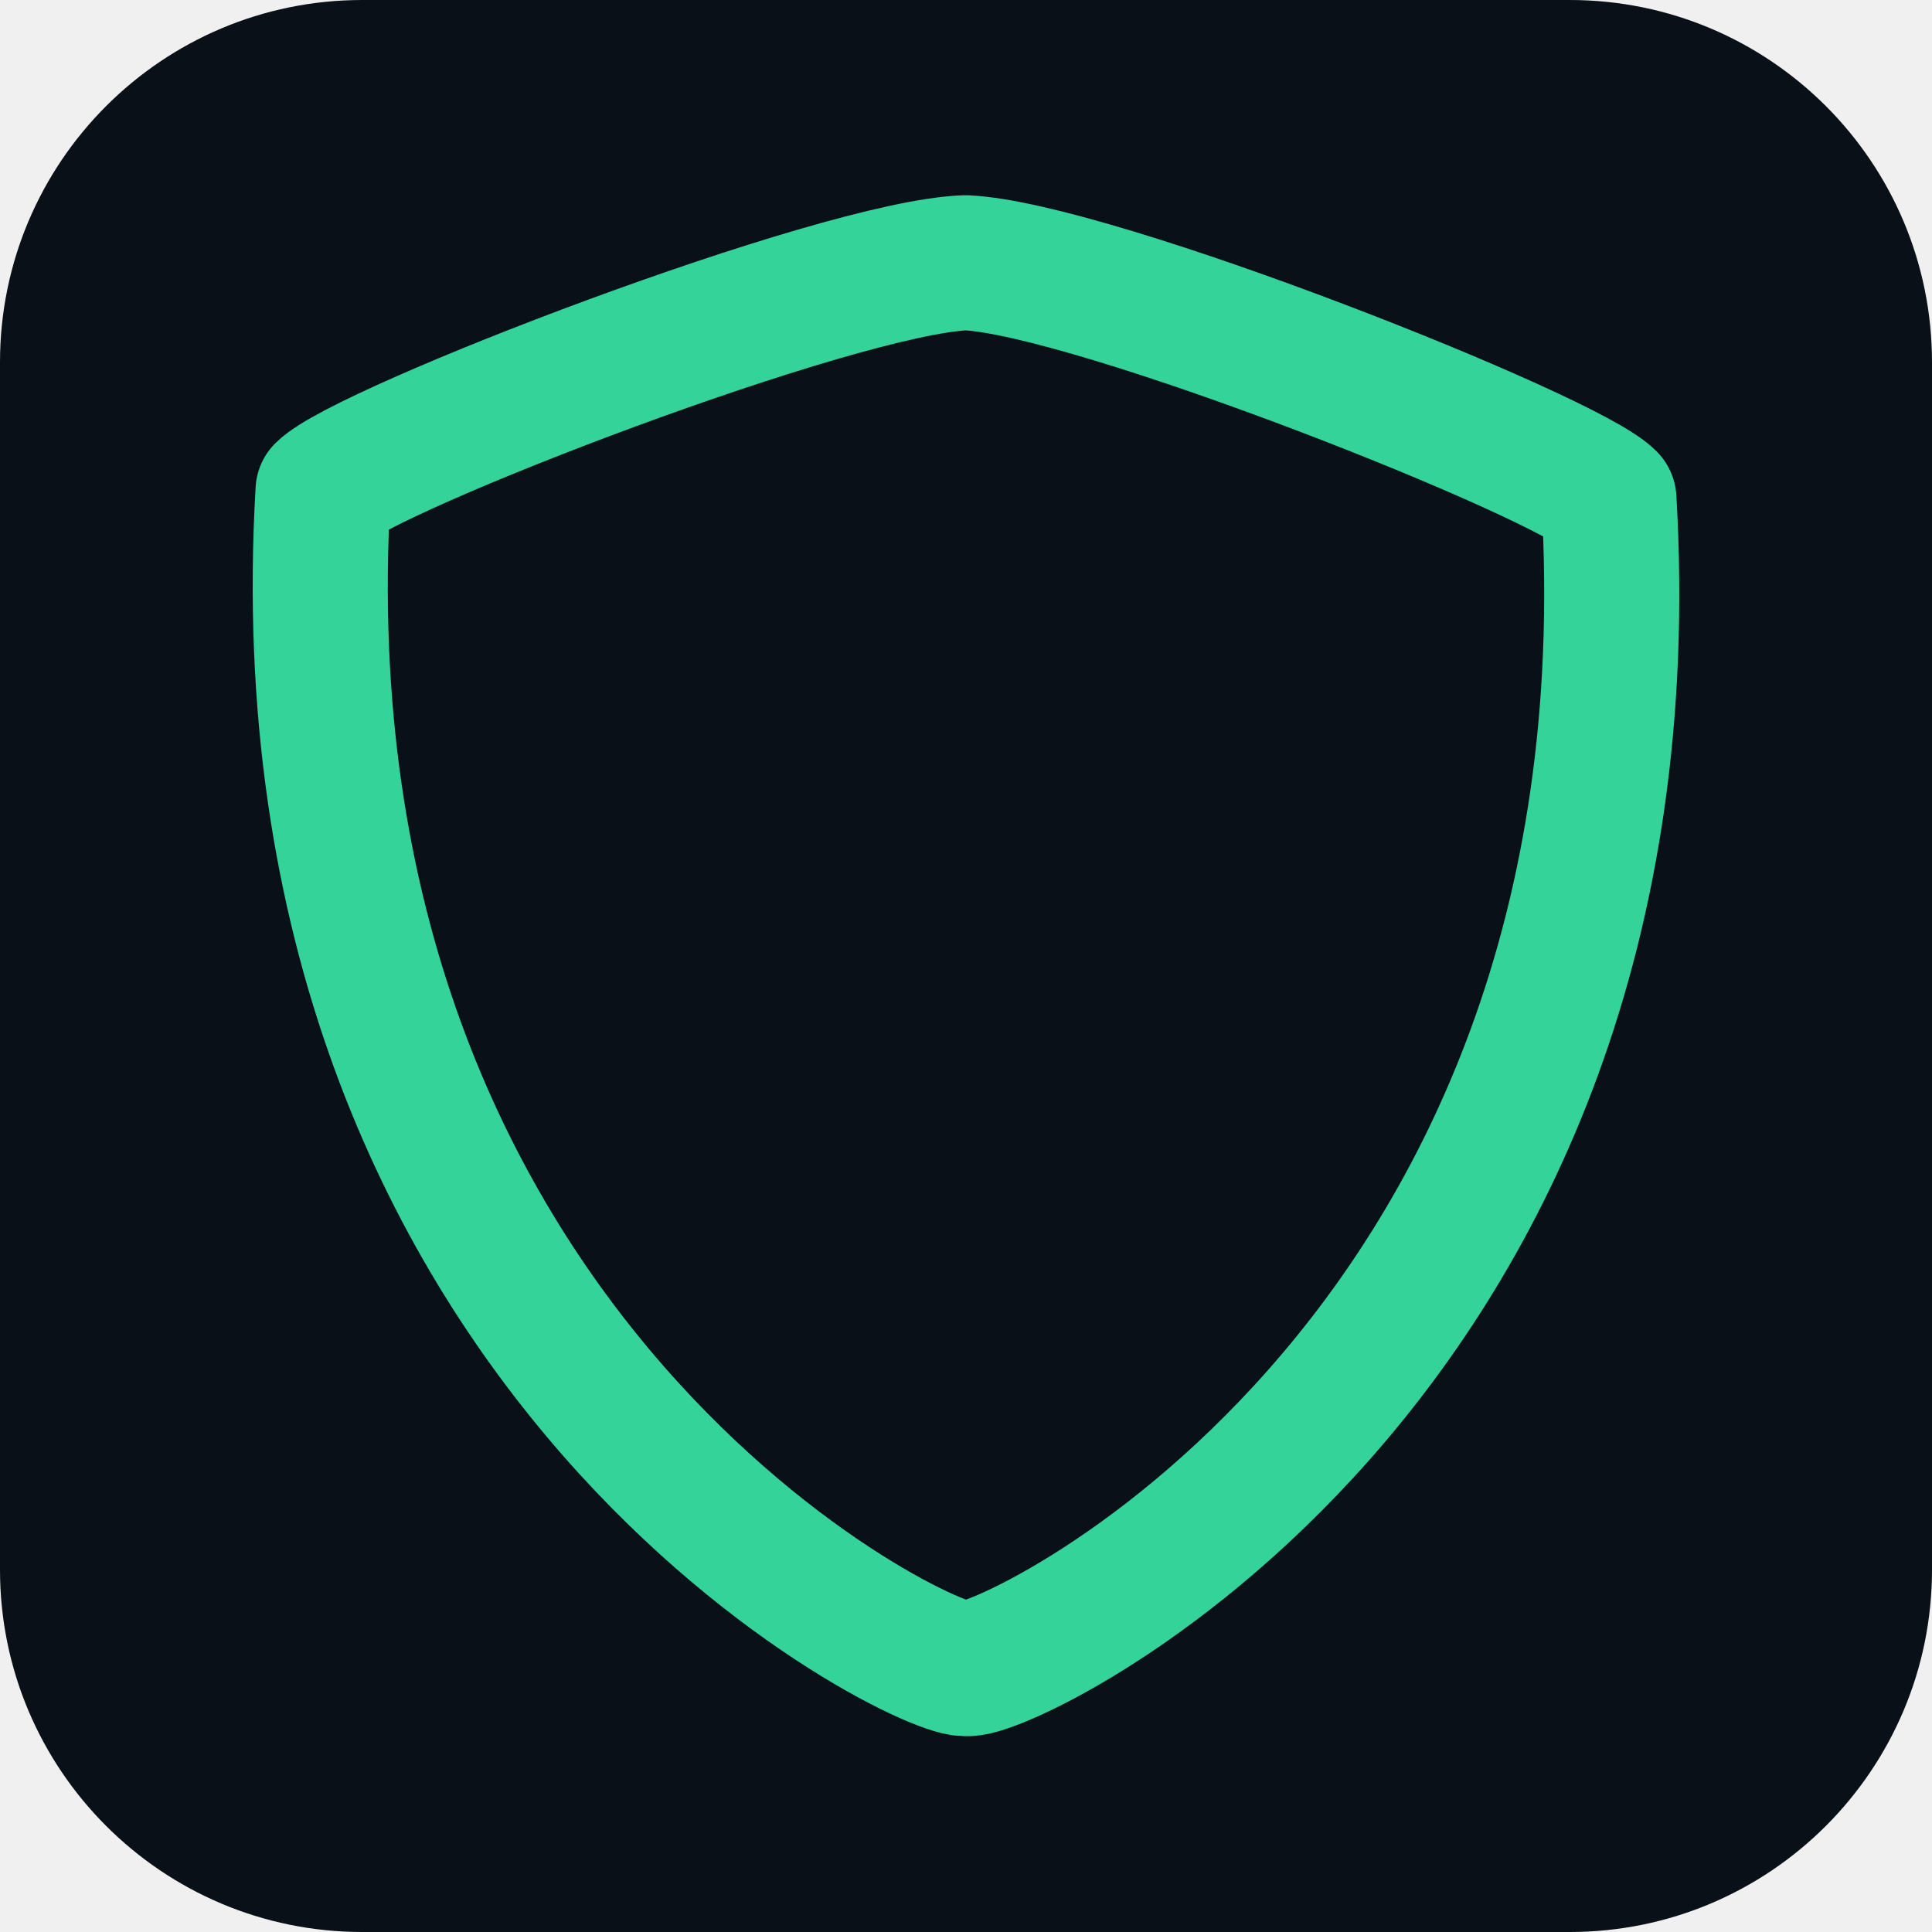
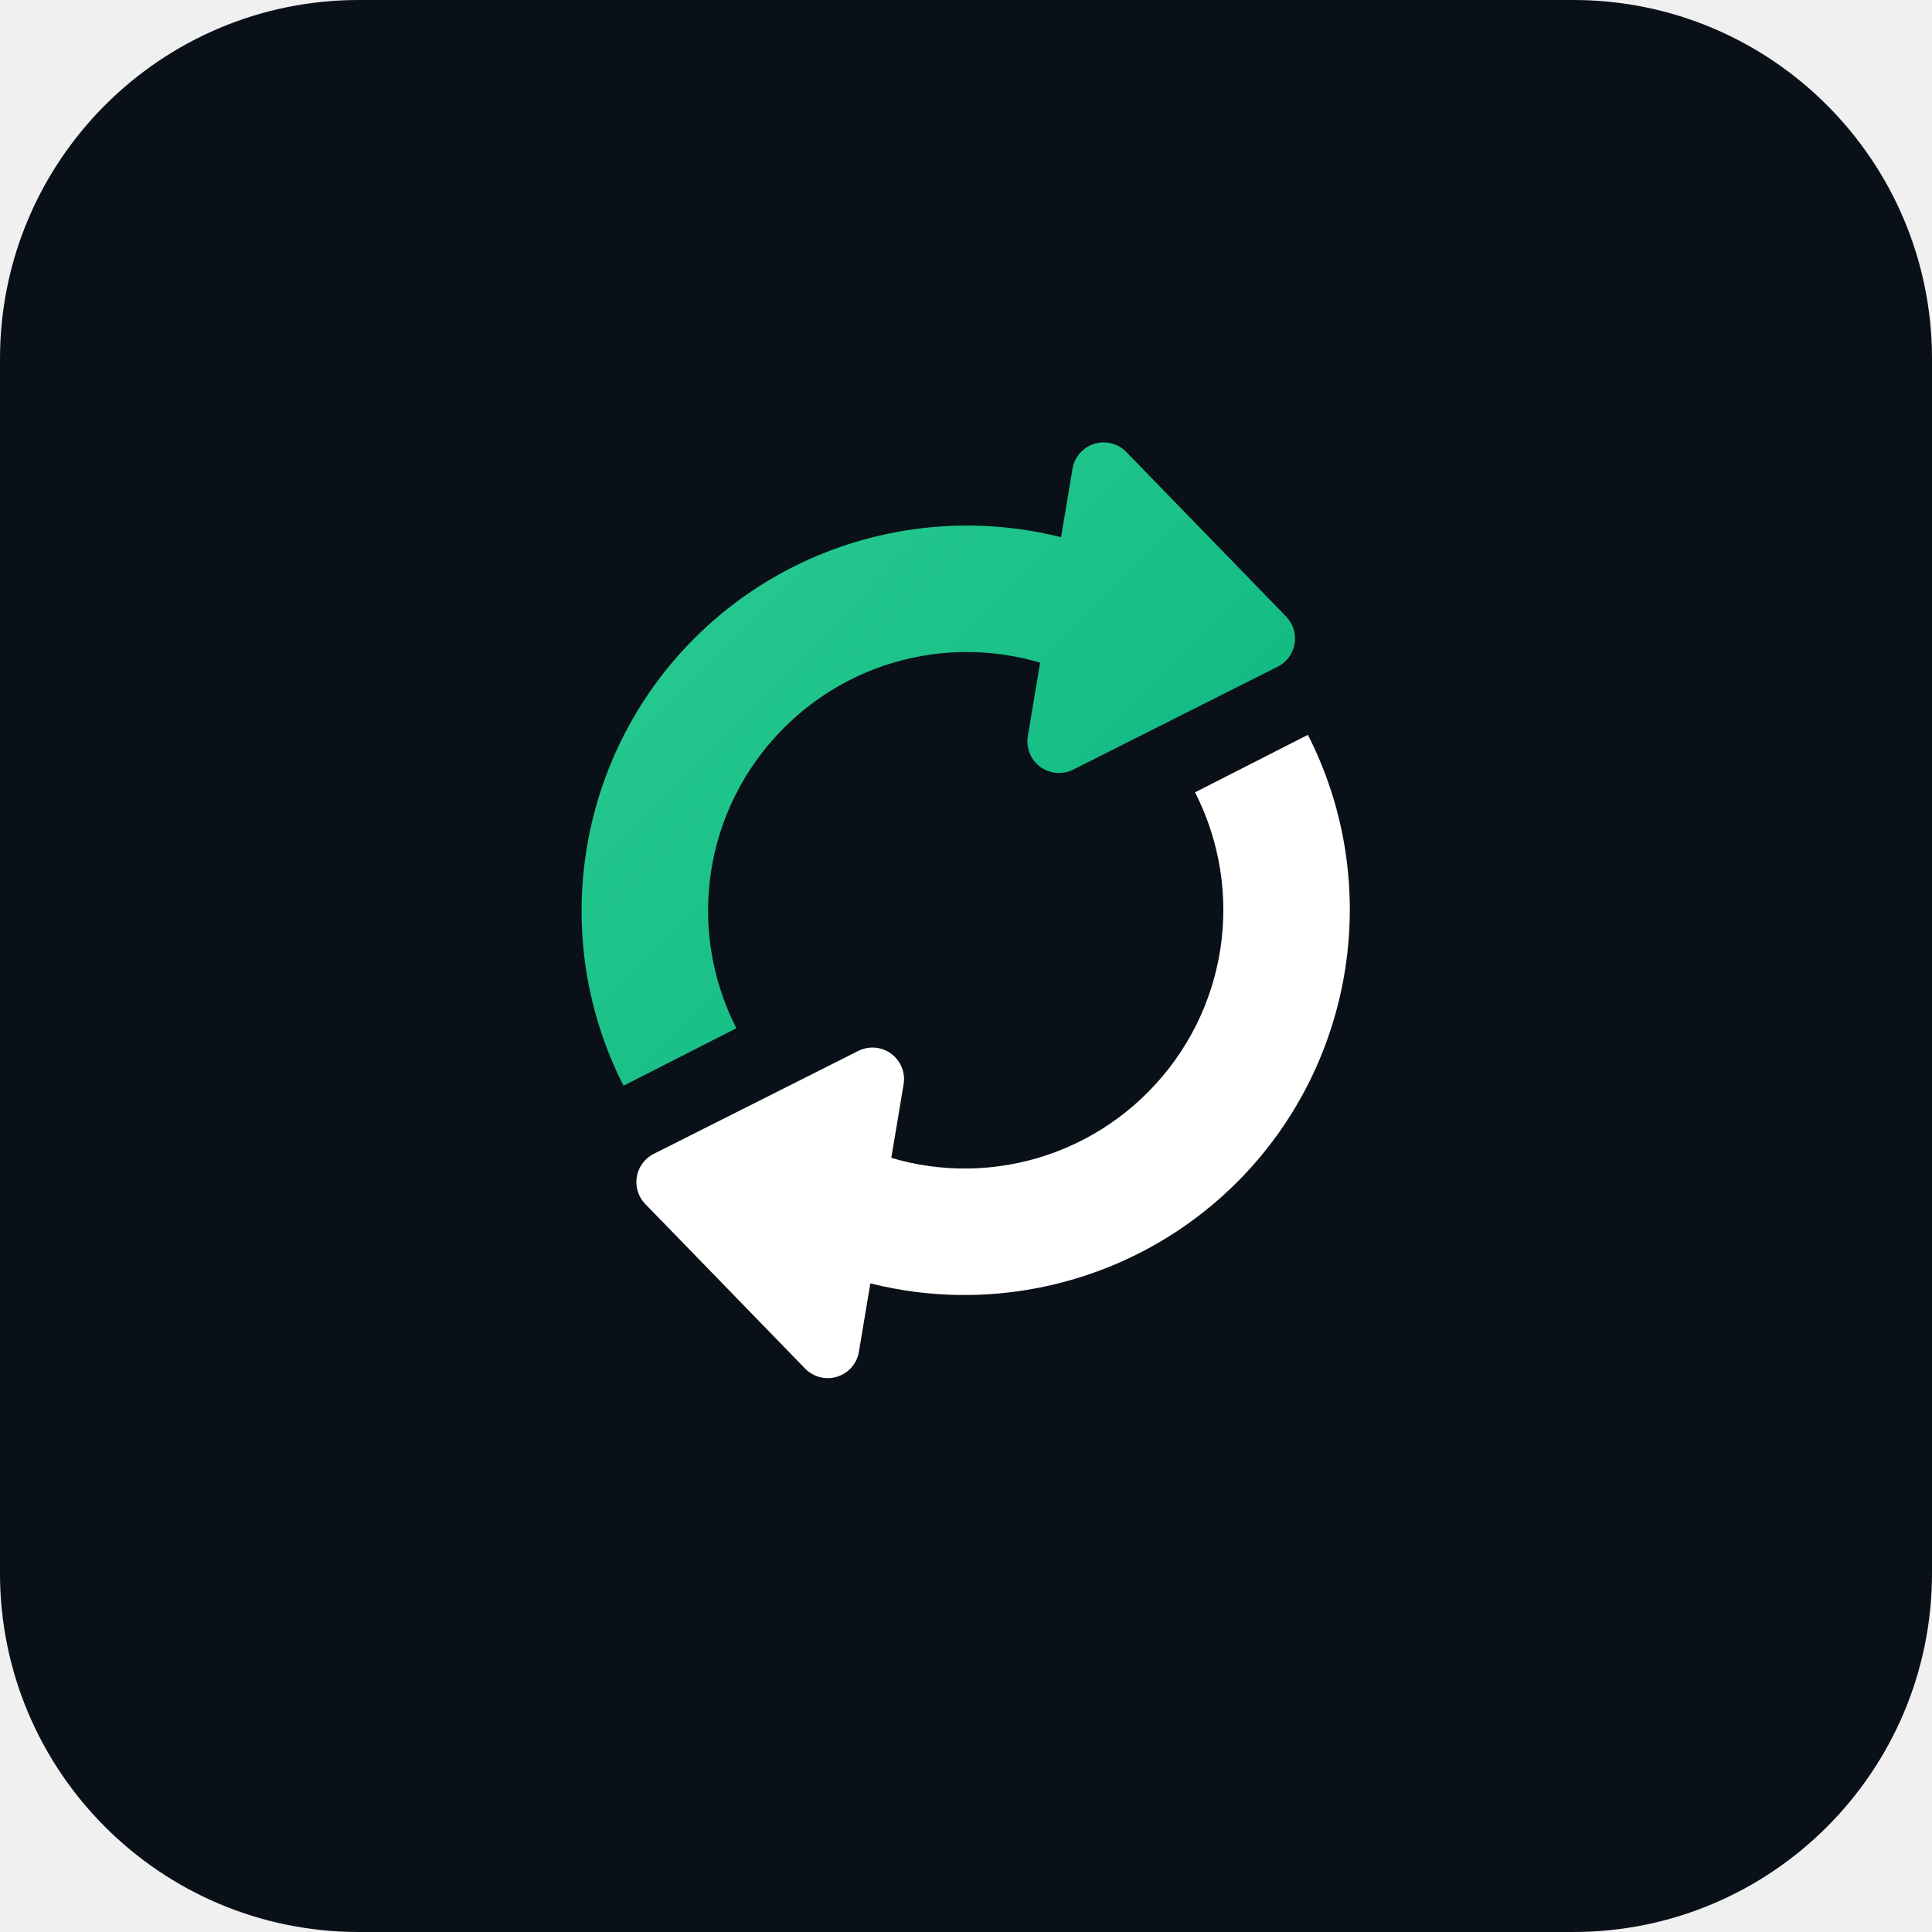
- <svg xmlns="http://www.w3.org/2000/svg" width="192" height="192" viewBox="0 0 210 210" role="img" aria-labelledby="title">
-   <rect x="0" y="0" width="210" height="210" rx="39.375" fill="#0A1018" />
-   <path d="M 104.848,74.535 C 90.918,75.001 39.324,94.856 34.816,99.377 28.708,194.176 100.327,228.346 103.943,227.322 c 3.604,1.066 75.623,-32.255 70.637,-127.119 -4.453,-4.574 -55.809,-25.037 -69.732,-25.668 z" transform="matrix(1,0,0.00591644,1,-0.2886435,-45.97431)" fill="#0A1018" stroke="#34d399" stroke-width="14.684" stroke-linecap="round" stroke-linejoin="round" />
+ <svg xmlns="http://www.w3.org/2000/svg" width="192" height="192" viewBox="0 0 210 210" role="img" aria-labelledby="title desc">
+   <defs>
+     <linearGradient id="emeraldArrow" x1="66" y1="64" x2="138" y2="135" gradientUnits="userSpaceOnUse">
+       <stop offset="0" stop-color="#34d399" />
+       <stop offset="1" stop-color="#10b981" />
+     </linearGradient>
+     <clipPath id="roundedTile">
+       <rect width="210" height="210" rx="39" />
+     </clipPath>
+   </defs>
+   <g clip-path="url(#roundedTile)">
+     <rect width="210" height="210" fill="#0a1018" />
+     <g transform="translate(1.031319 -48.00812)">
+       <path d="m 103.378,105.139 c -10.756,0.183 -21.313,4.497 -29.191,12.514 -12.605,12.827 -15.61,32.346 -7.445,48.369 l 12.266,-6.25 c -5.501,-10.796 -3.495,-23.83 4.998,-32.473 8.493,-8.643 21.49,-10.874 32.381,-5.562 l 6.033,-12.373 c -6.061,-2.956 -12.587,-4.334 -19.041,-4.225 z" fill="url(#emeraldArrow)" />
+       <path d="m 114.073,128.598 4.857,-29.069 17.369,17.881 z" fill="url(#emeraldArrow)" stroke="url(#emeraldArrow)" stroke-width="6.865" stroke-linejoin="round" />
+     </g>
+     <g transform="rotate(180 104.9679 98.9433) translate(1.031319 -48.00812)">
+       <path d="m 103.378,105.139 c -10.756,0.183 -21.313,4.497 -29.191,12.514 -12.605,12.827 -15.61,32.346 -7.445,48.369 l 12.266,-6.25 c -5.501,-10.796 -3.495,-23.83 4.998,-32.473 8.493,-8.643 21.49,-10.874 32.381,-5.562 l 6.033,-12.373 c -6.061,-2.956 -12.587,-4.334 -19.041,-4.225 z" fill="#ffffff" />
+       <path d="m 114.073,128.598 4.857,-29.069 17.369,17.881 z" fill="#ffffff" stroke="#ffffff" stroke-width="6.865" stroke-linejoin="round" />
+     </g>
+   </g>
</svg>
